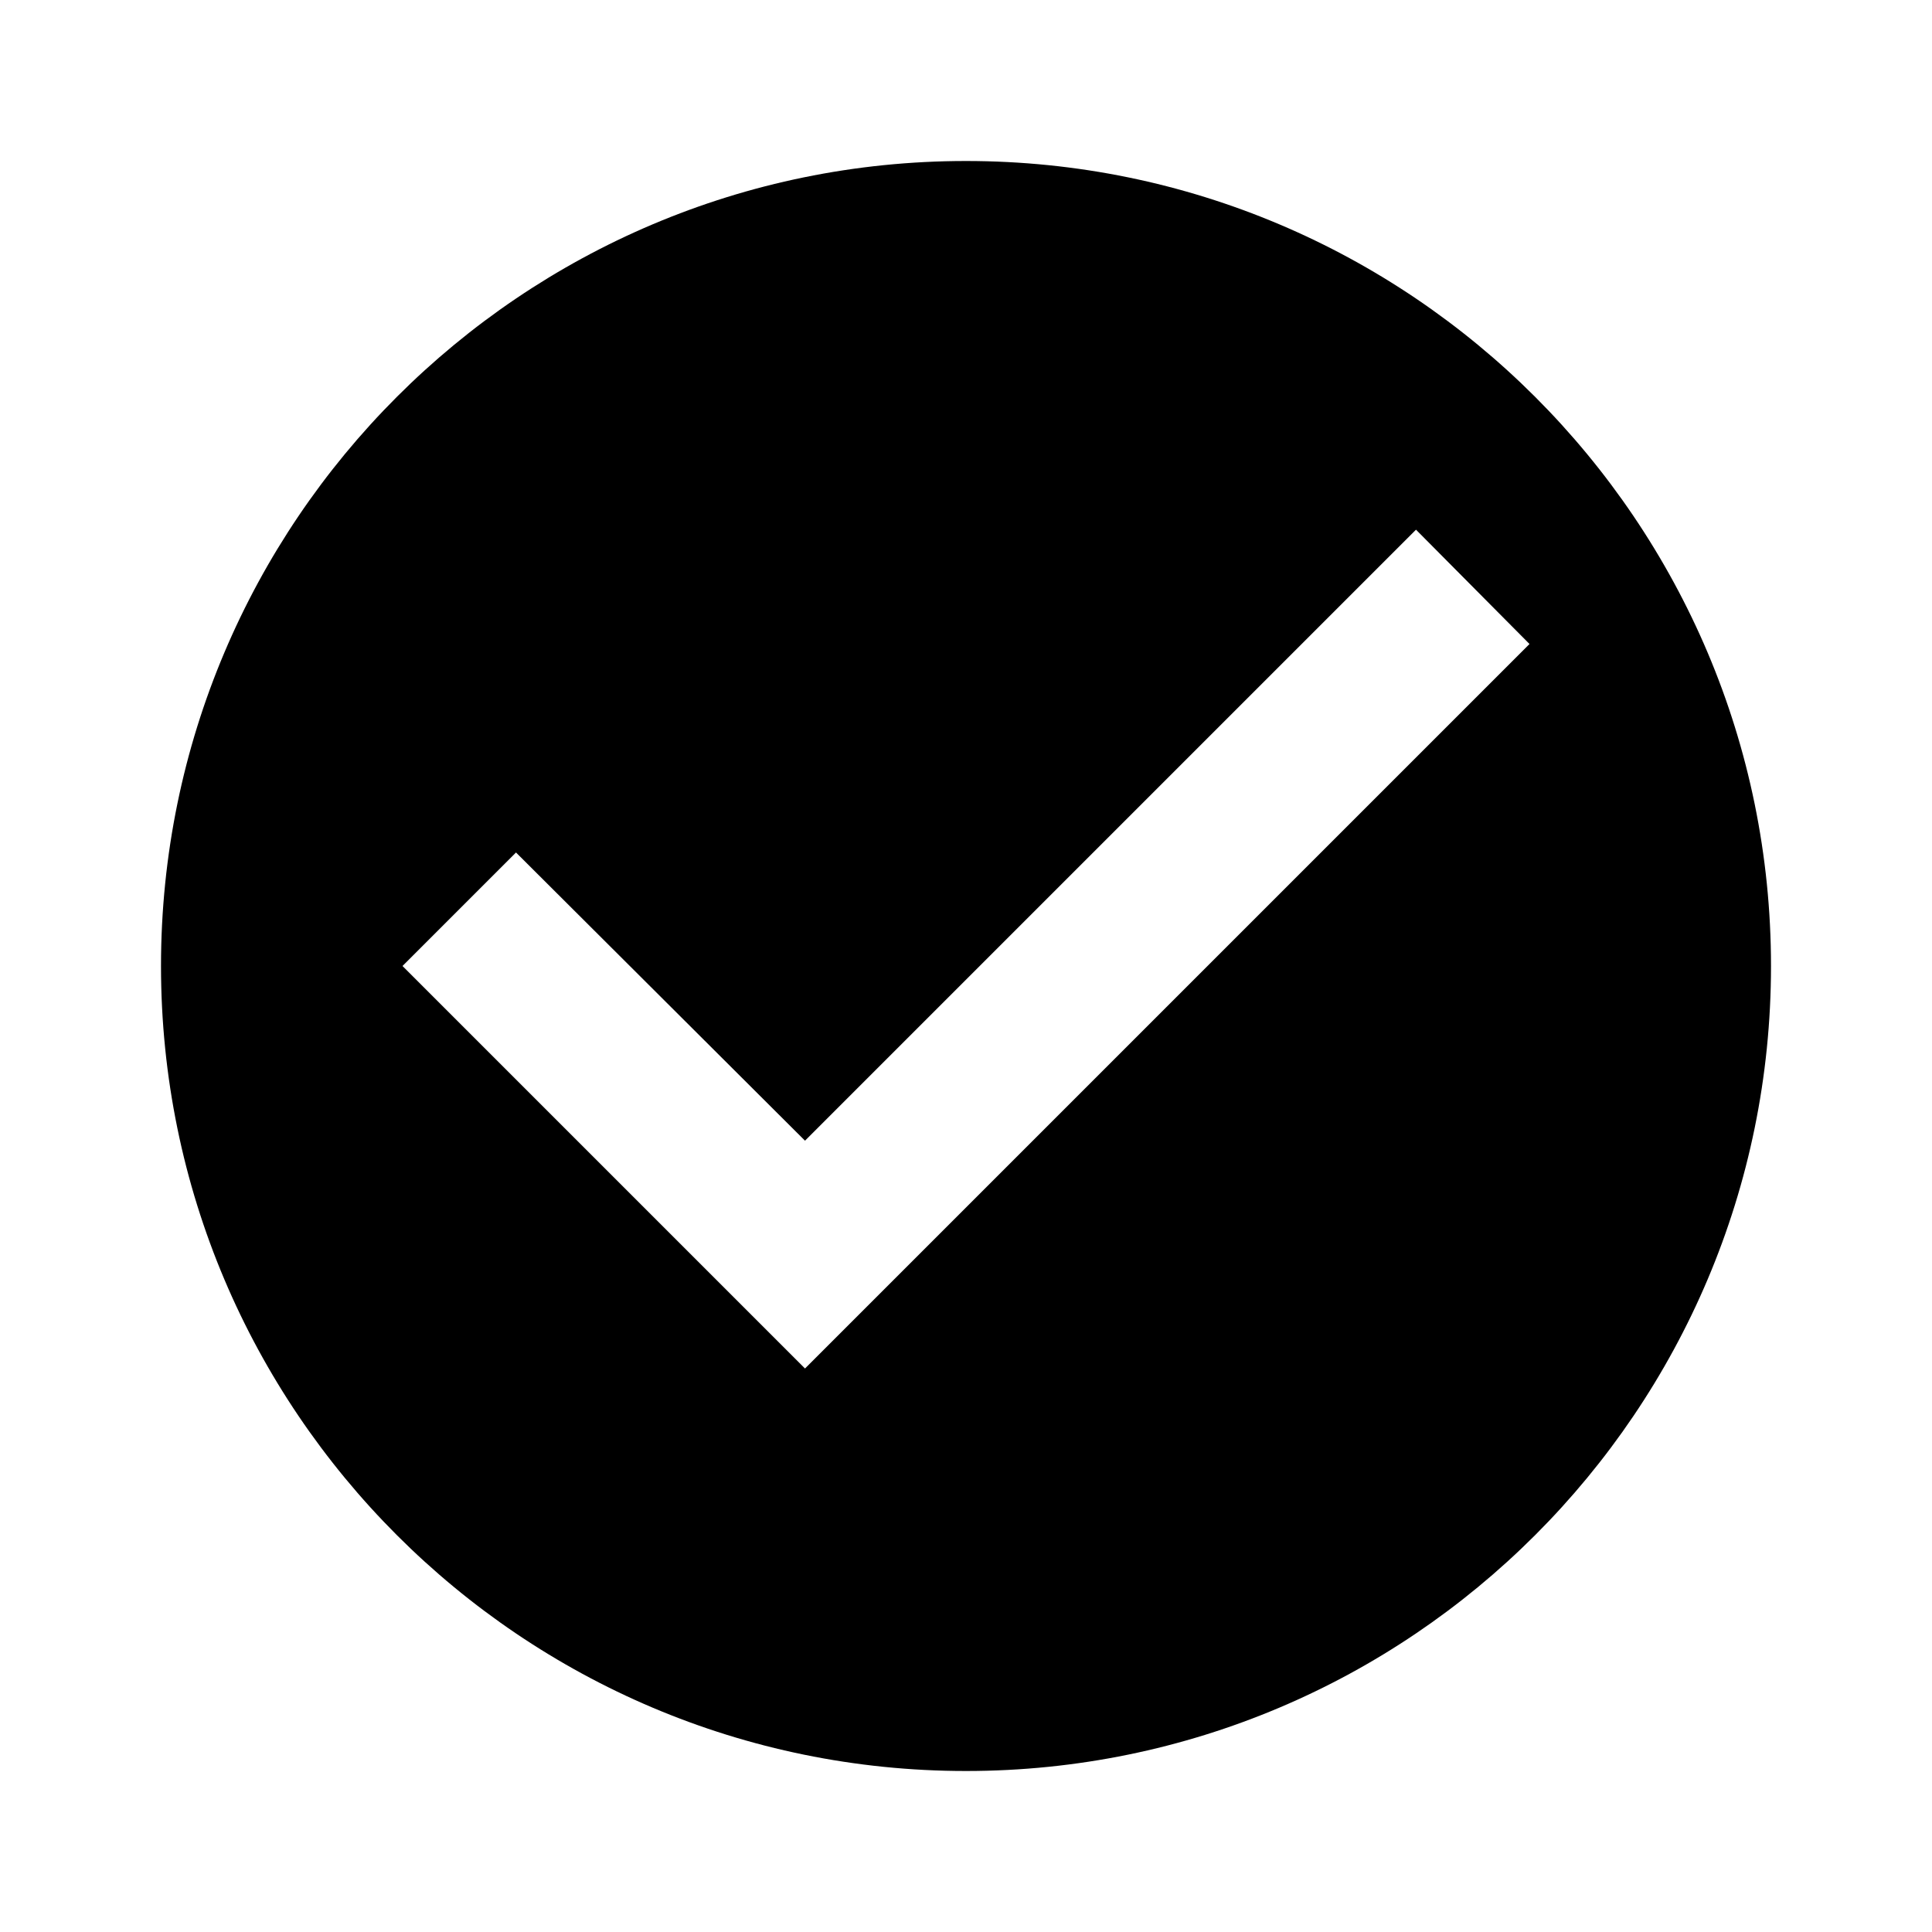
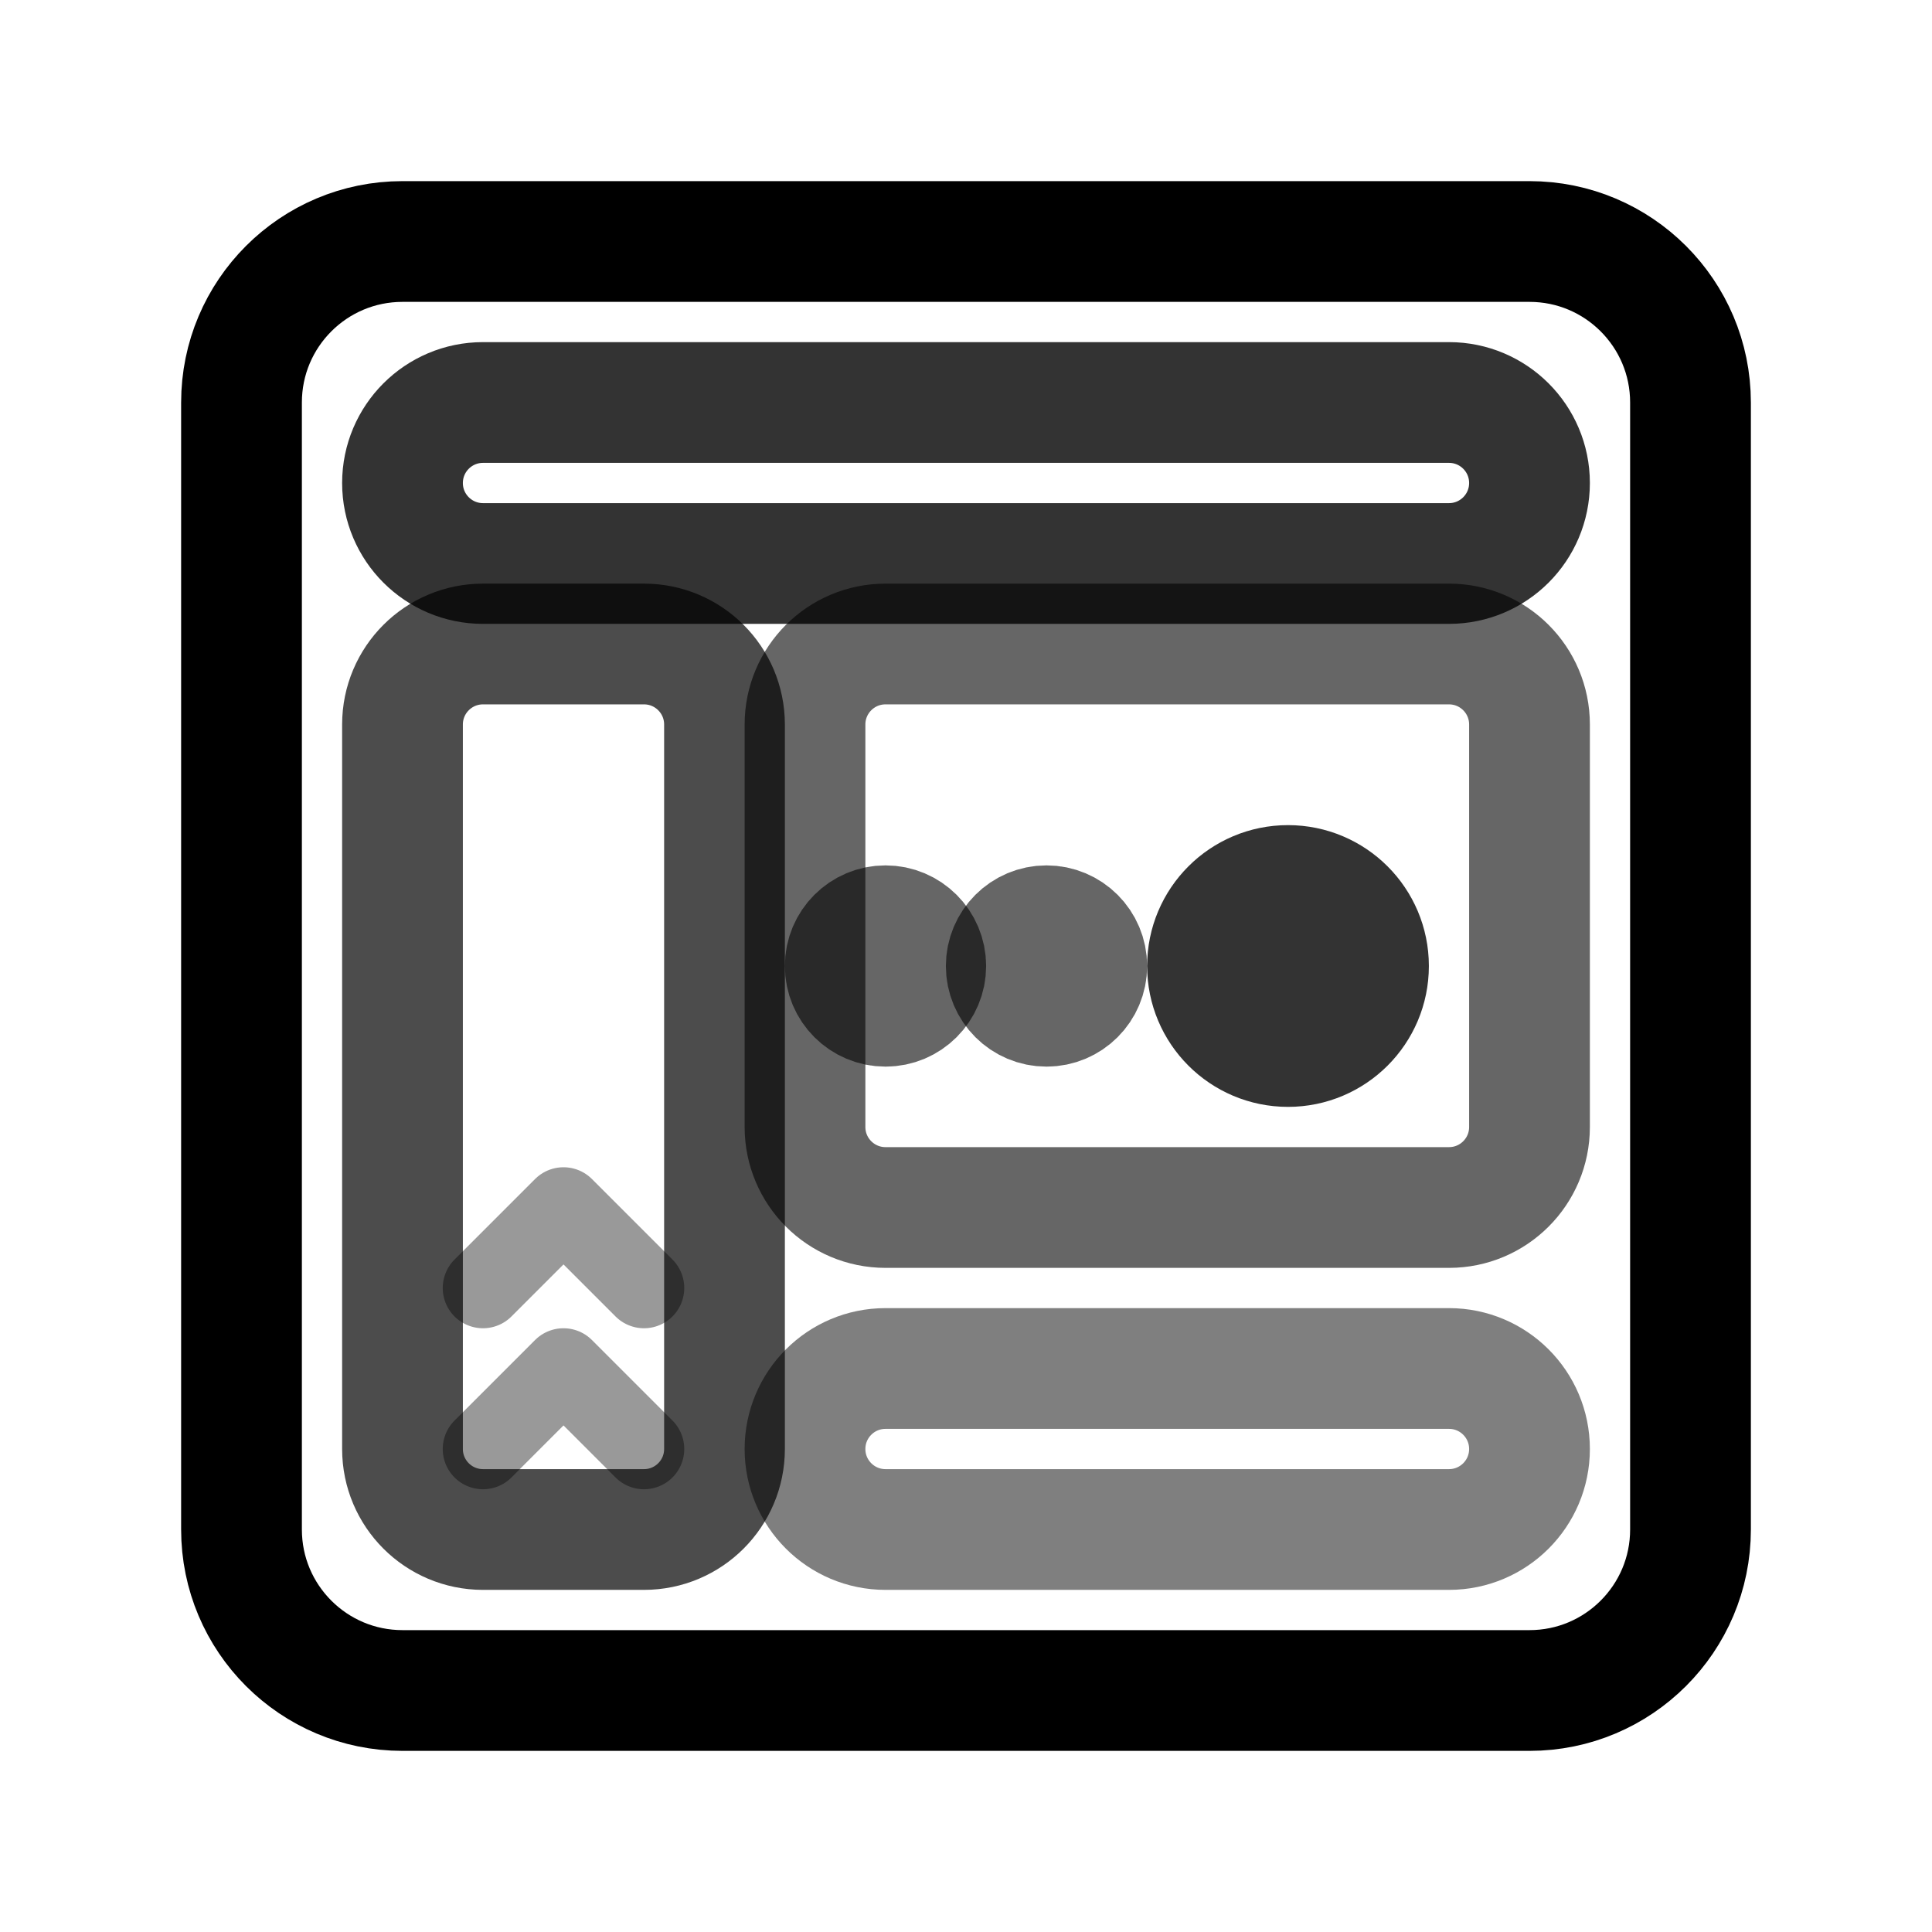
- <svg xmlns="http://www.w3.org/2000/svg" viewBox="0 0 24 24" fill="currentColor">
-   <path d="M12 2C6.48 2 2 6.48 2 12s4.48 10 10 10 10-4.48 10-10S17.52 2 12 2zm-2 15l-5-5 1.41-1.41L10 14.17l7.59-7.59L19 8l-9 9z" />
+ <svg xmlns="http://www.w3.org/2000/svg" fill="none" viewBox="0 0 24 24" stroke="currentColor" stroke-width="1.5" aria-hidden="true" role="img" aria-label="User Interface Components Logo">
+   <style>
+         .ui-layout { 
+             animation: layout-shift 4s ease-in-out infinite;
+             transform-origin: 12px 12px;
+         }
+         .ui-components { 
+             animation: component-fade 3s ease-in-out infinite alternate;
+         }
+         .ui-interactive { 
+             animation: interact-glow 2s ease-in-out infinite;
+         }
+         .ui-responsive { 
+             animation: responsive-flow 5s ease-in-out infinite;
+         }
+         
+         @keyframes layout-shift {
+             0%, 100% { transform: scale(1); }
+             50% { transform: scale(1.01); }
+         }
+         
+         @keyframes component-fade {
+             0% { opacity: 0.6; }
+             100% { opacity: 1; }
+         }
+         
+         @keyframes interact-glow {
+             0%, 100% { opacity: 0.5; }
+             50% { opacity: 0.9; }
+         }
+         
+         @keyframes responsive-flow {
+             0% { transform: translateX(0px); }
+             25% { transform: translateX(0.5px); }
+             50% { transform: translateX(0px); }
+             75% { transform: translateX(-0.5px); }
+             100% { transform: translateX(0px); }
+         }
+         
+         svg:hover .ui-layout { 
+             animation-duration: 2s; 
+         }
+         svg:hover .ui-components { 
+             animation-duration: 1s; 
+         }
+         svg:hover .ui-interactive { 
+             animation-duration: 1s; 
+         }
+         
+         @media (prefers-color-scheme: dark) {
+             .ui-layout { opacity: 0.95; }
+             .ui-components { opacity: 0.9; }
+             .ui-interactive { opacity: 0.85; }
+             .ui-responsive { opacity: 0.8; }
+         }
+         
+         @media (prefers-reduced-motion: reduce) {
+             .ui-layout, .ui-components, .ui-interactive, .ui-responsive { animation: none; }
+         }
+     </style>
+   <rect class="ui-layout" x="3" y="3" width="18" height="18" rx="2" ry="2" stroke-linecap="round" stroke-linejoin="round" />
+   <rect class="ui-components" x="5" y="5" width="14" height="2" rx="1" opacity="0.8" />
+   <rect class="ui-components" x="5" y="8" width="4" height="11" rx="1" opacity="0.7" />
+   <rect class="ui-components" x="10" y="8" width="9" height="7" rx="1" opacity="0.6" />
+   <g class="ui-interactive">
+     <circle cx="16" cy="12" r="1" fill="currentColor" opacity="0.8" />
+     <circle cx="13" cy="12" r="0.5" fill="currentColor" opacity="0.6" />
+     <circle cx="11" cy="12" r="0.5" fill="currentColor" opacity="0.6" />
+   </g>
+   <rect class="ui-components" x="10" y="17" width="9" height="2" rx="1" opacity="0.5" />
+   <g class="ui-responsive">
+     <path stroke-linecap="round" stroke-linejoin="round" d="M6 16l1-1 1 1" stroke-width="1" opacity="0.4" />
+     <path stroke-linecap="round" stroke-linejoin="round" d="M6 18l1-1 1 1" stroke-width="1" opacity="0.4" />
+   </g>
</svg>
